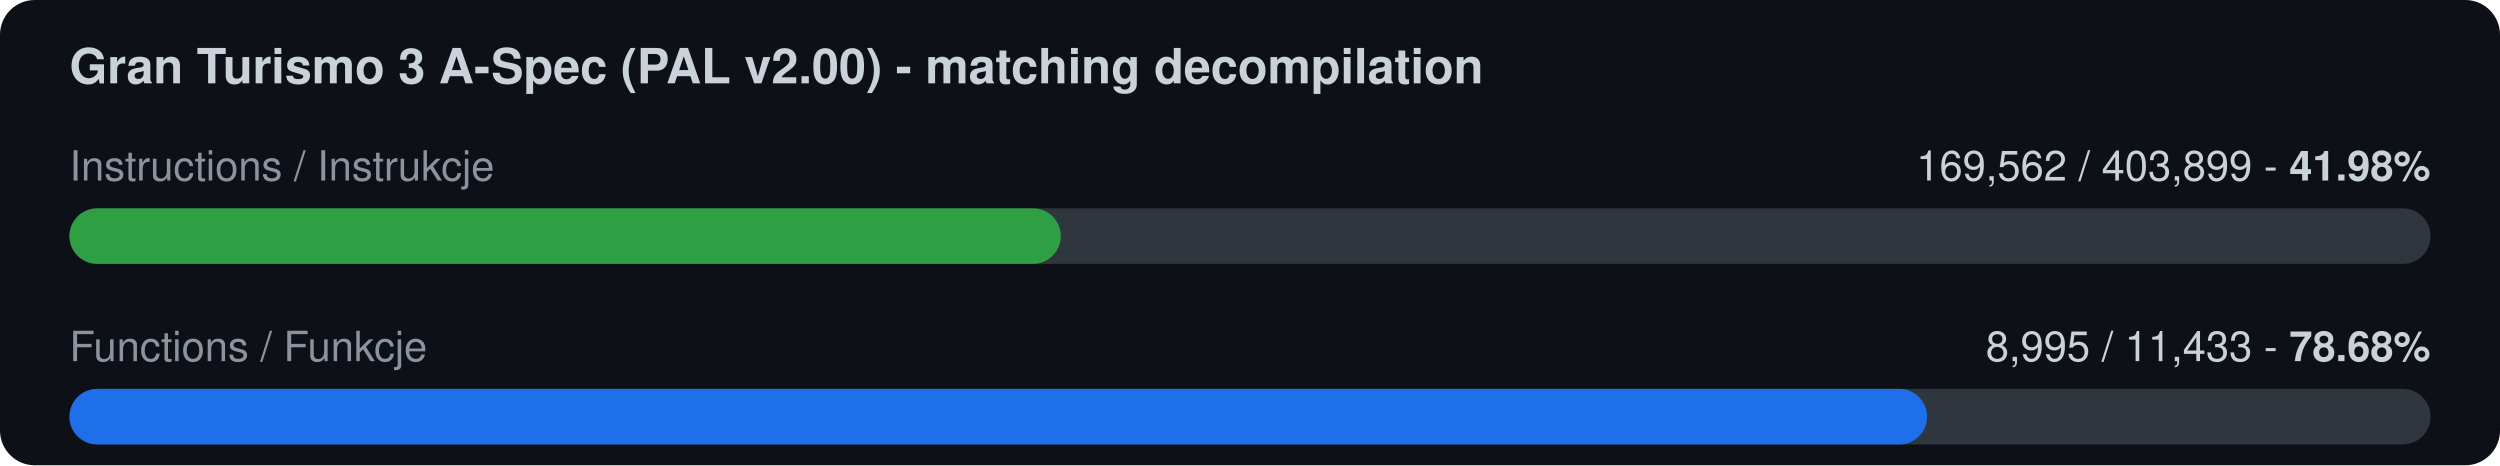
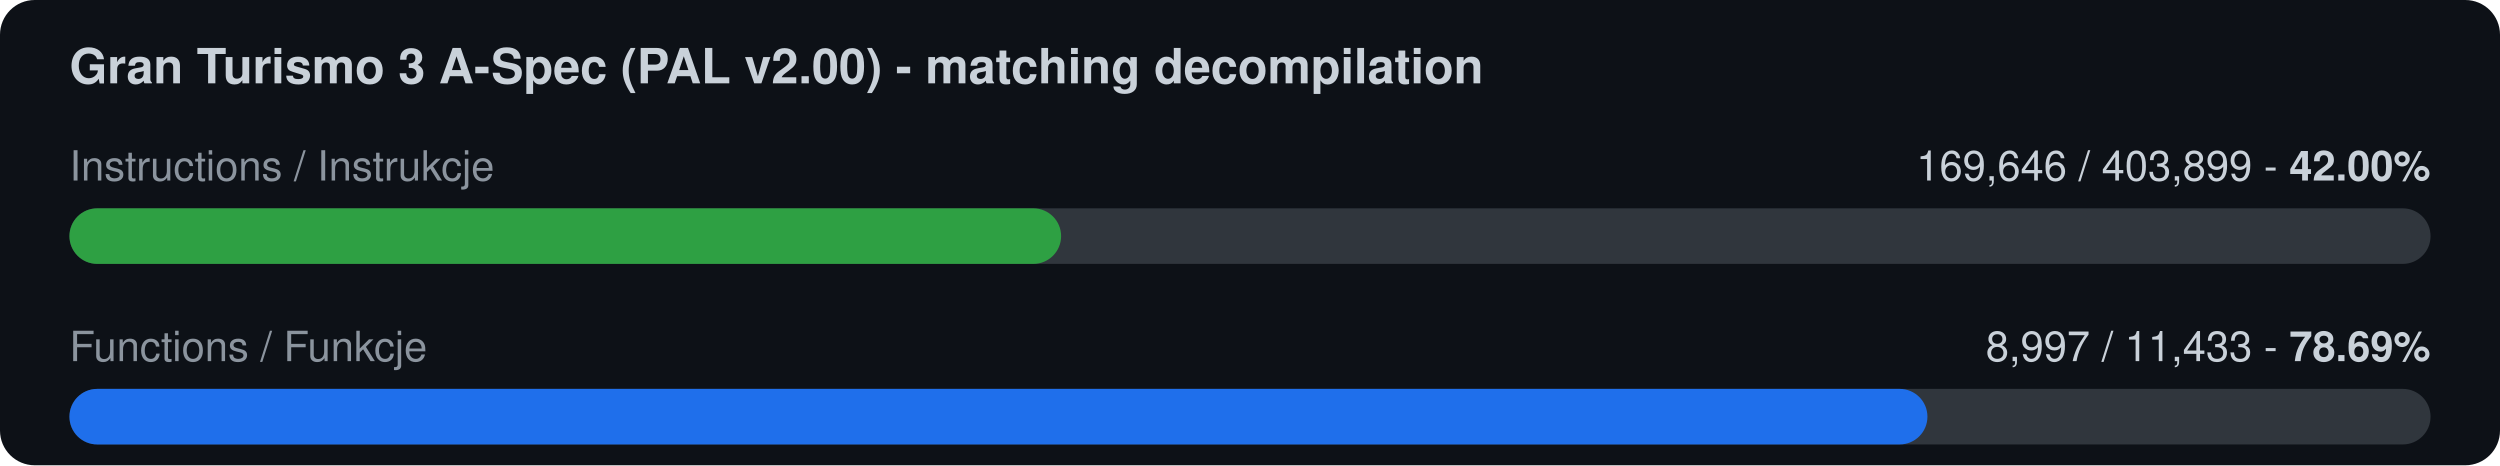
<svg xmlns="http://www.w3.org/2000/svg" width="720" height="134" viewBox="0 0 720 134">
  <rect width="720" height="134" rx="10" fill="#0d1117" />
  <text x="20" y="24" font-family="-apple-system,Segoe UI,Helvetica,Arial,sans-serif" font-size="14" font-weight="600" fill="#c9d1d9">Gran Turismo 3 A-Spec (PAL v2.00) - matching decompilation</text>
  <text x="20" y="52" font-family="-apple-system,Segoe UI,Helvetica,Arial,sans-serif" font-size="12" fill="#8b949e">Instructions / Instrukcje</text>
-   <text x="700" y="52" font-family="-apple-system,Segoe UI,Helvetica,Arial,sans-serif" font-size="12" fill="#c9d1d9" text-anchor="end">169,562 / 403,899  -  <tspan font-weight="700">41.98%</tspan>
+   <text x="700" y="52" font-family="-apple-system,Segoe UI,Helvetica,Arial,sans-serif" font-size="12" fill="#c9d1d9" text-anchor="end">169,646 / 403,899  -  <tspan font-weight="700">42.00%</tspan>
  </text>
  <rect x="20" y="60" width="680" height="16" rx="8" fill="#30363d" />
-   <rect x="20" y="60" width="285.5" height="16" rx="8" fill="#2ea043" />
+   <rect x="20" y="60" width="285.6" height="16" rx="8" fill="#2ea043" />
  <text x="20" y="104" font-family="-apple-system,Segoe UI,Helvetica,Arial,sans-serif" font-size="12" fill="#8b949e">Functions / Funkcje</text>
-   <text x="700" y="104" font-family="-apple-system,Segoe UI,Helvetica,Arial,sans-serif" font-size="12" fill="#c9d1d9" text-anchor="end">8,995 / 11,433  -  <tspan font-weight="700">78.68%</tspan>
+   <text x="700" y="104" font-family="-apple-system,Segoe UI,Helvetica,Arial,sans-serif" font-size="12" fill="#c9d1d9" text-anchor="end">8,997 / 11,433  -  <tspan font-weight="700">78.69%</tspan>
  </text>
  <rect x="20" y="112" width="680" height="16" rx="8" fill="#30363d" />
-   <rect x="20" y="112" width="535.0" height="16" rx="8" fill="#1f6feb" />
+   <rect x="20" y="112" width="535.1" height="16" rx="8" fill="#1f6feb" />
</svg>
